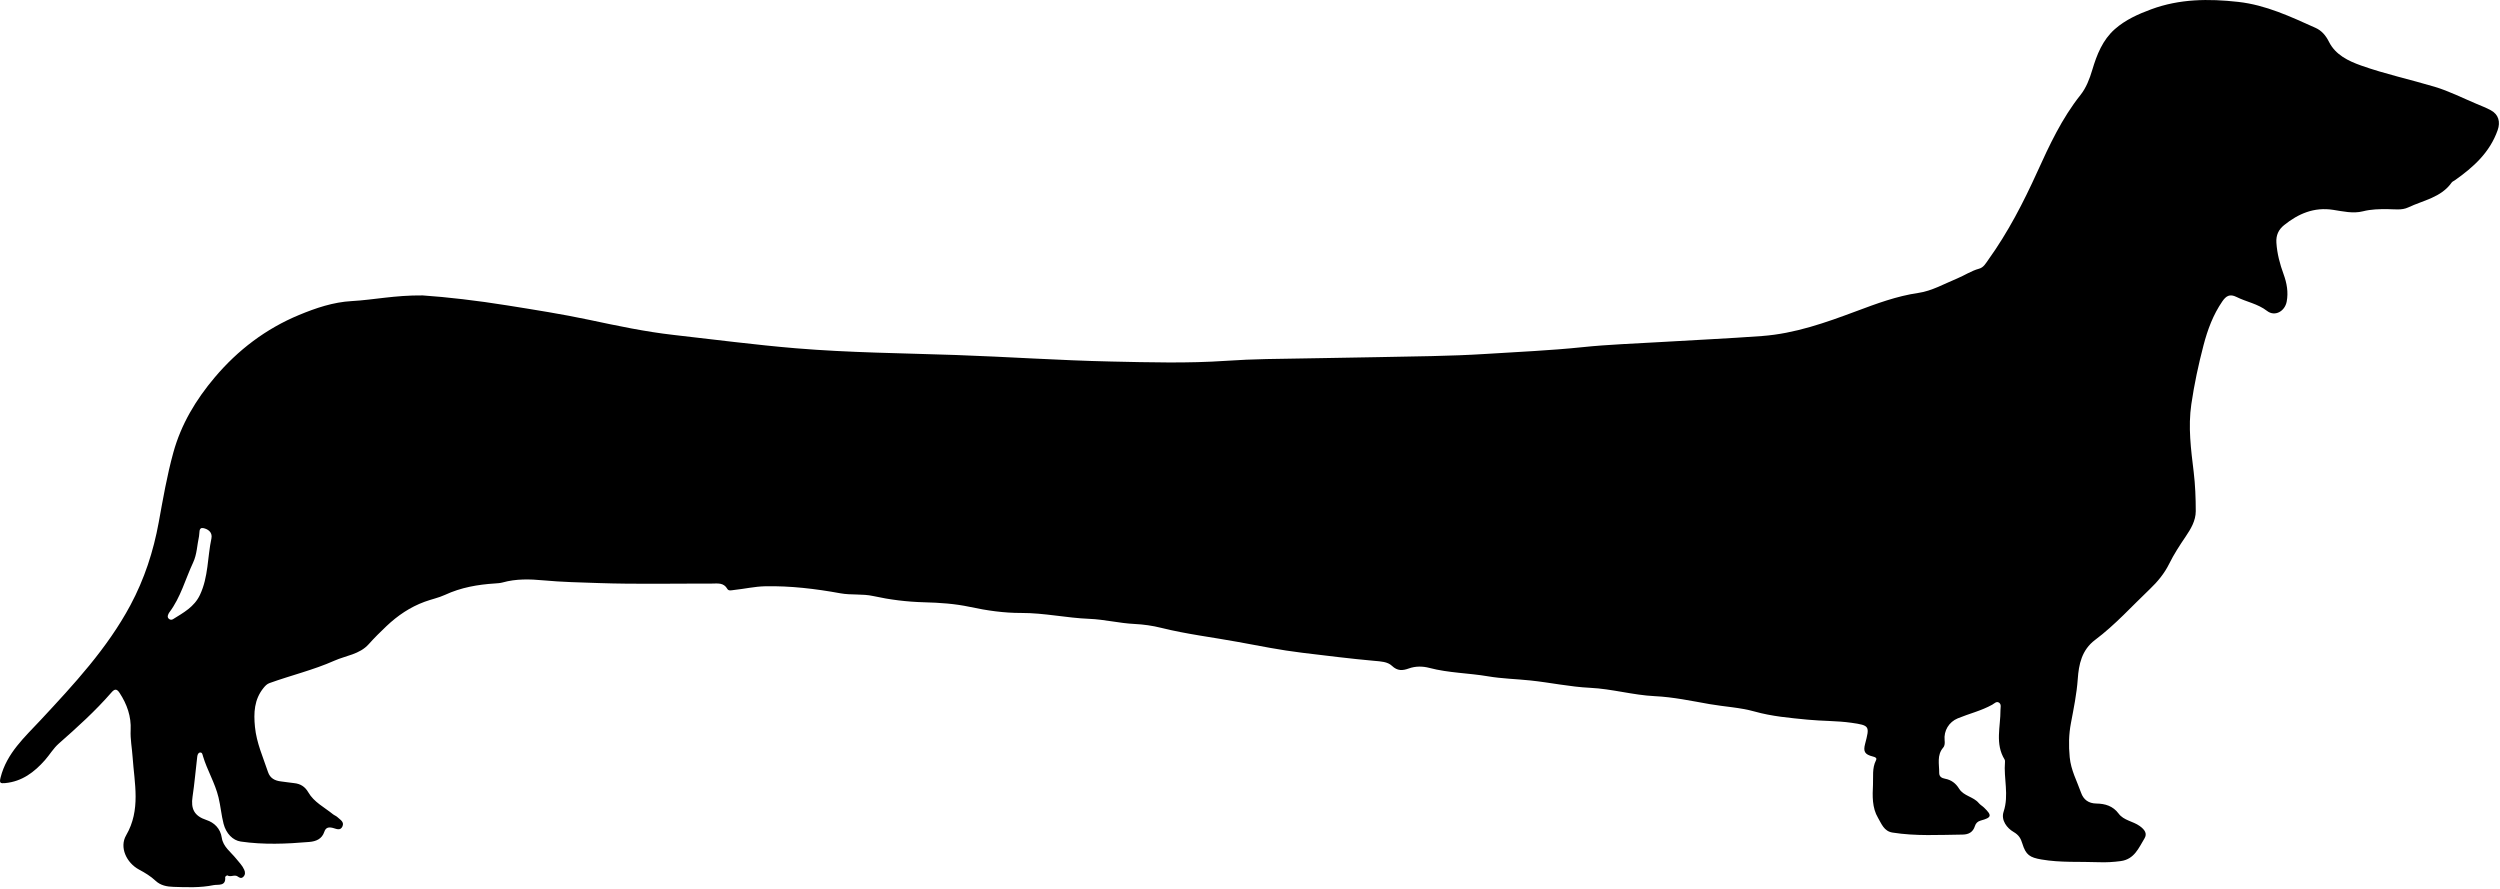
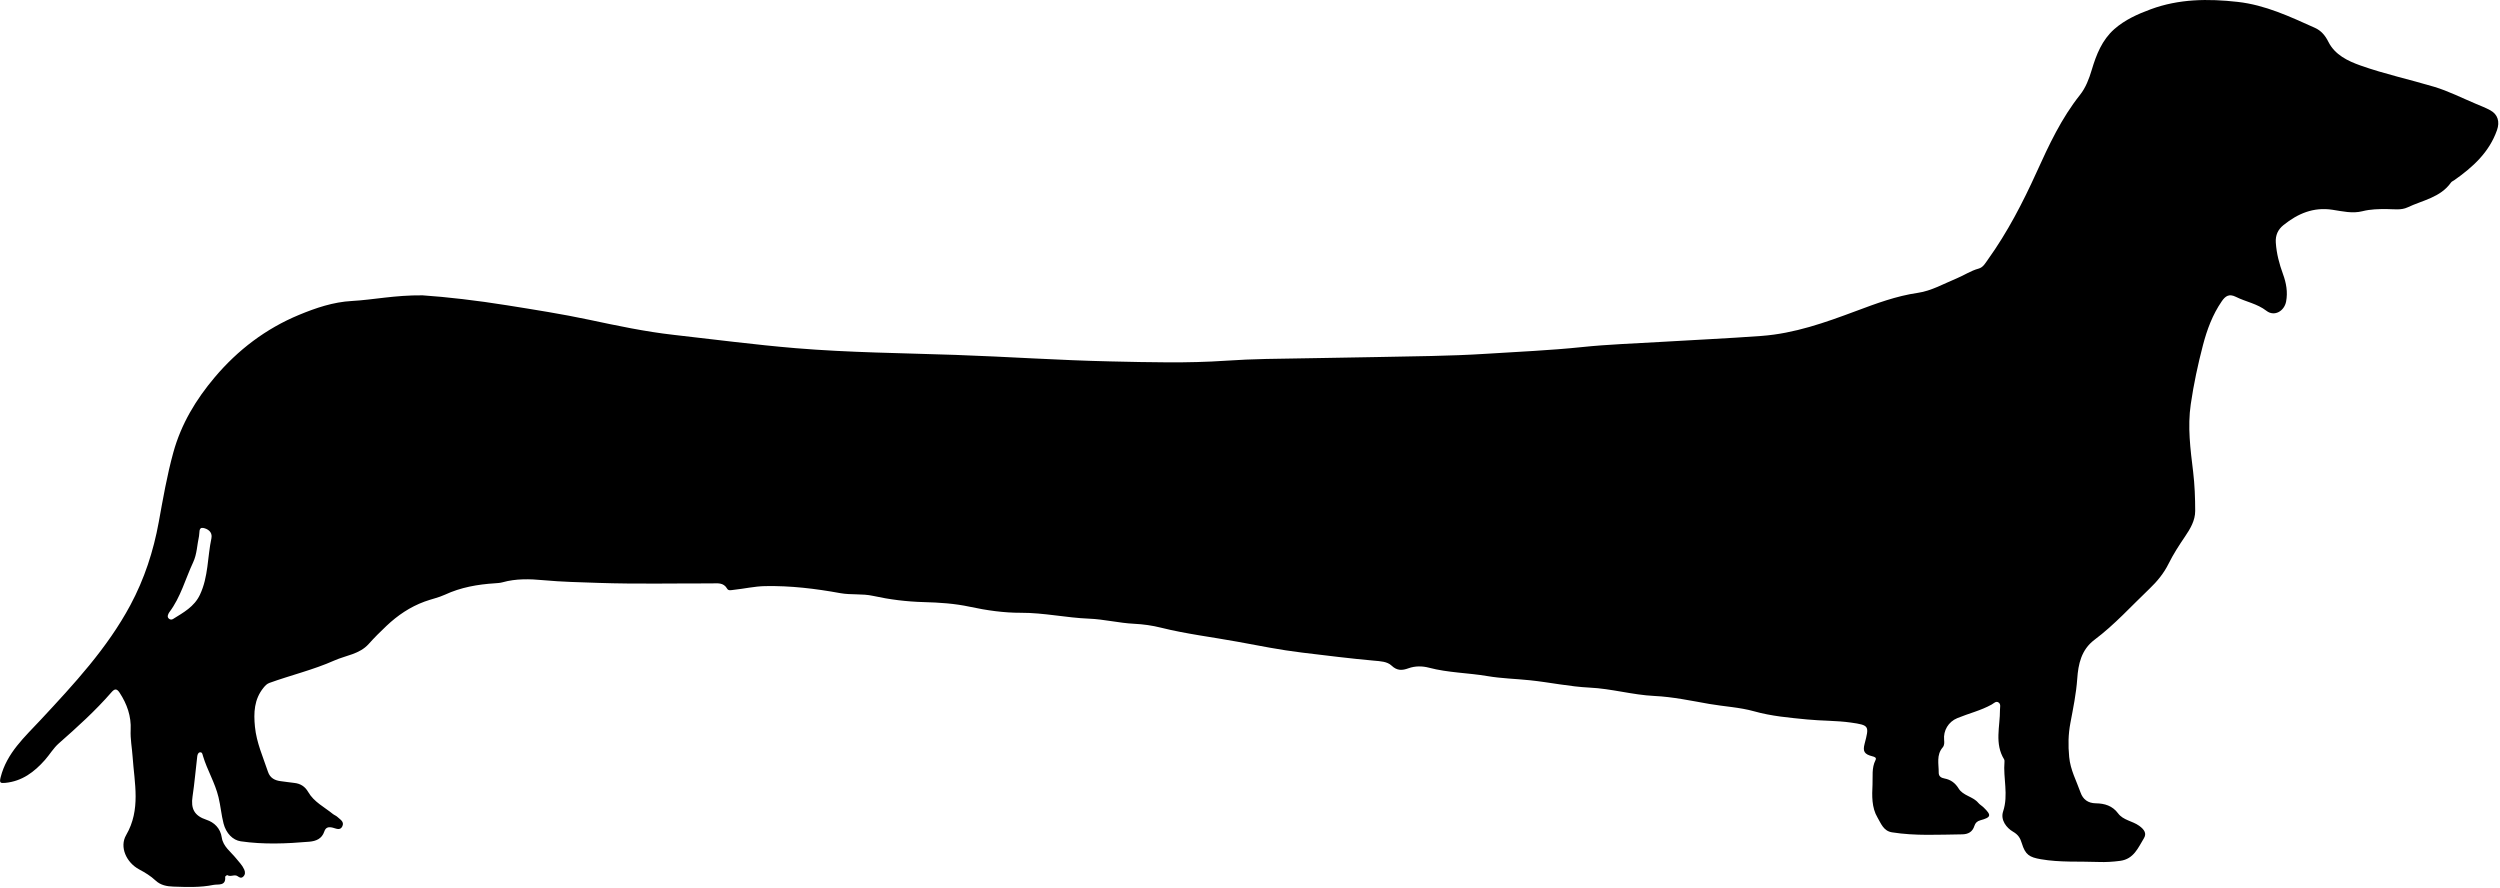
- <svg xmlns="http://www.w3.org/2000/svg" width="1615" height="574" viewBox="0 0 1615 574" fill="none">
-   <path d="M273.041 190.841C288.701 191.901 308.171 194.151 327.581 197.271C345.341 200.121 363.101 202.891 380.711 206.631C398.791 210.471 416.881 214.311 435.281 216.381C461.581 219.331 487.821 222.801 514.211 224.991C548.591 227.851 583.051 228.141 617.491 229.331C650.911 230.491 684.311 232.821 717.751 233.541C742.551 234.081 767.381 234.781 792.191 233.081C800.821 232.491 809.481 232.131 818.131 231.951C841.941 231.471 865.761 231.241 889.581 230.721C913.051 230.211 936.551 230.131 959.971 228.631C980.711 227.301 1001.49 226.441 1022.19 224.281C1039.05 222.521 1056.03 221.971 1072.96 220.951C1094.71 219.641 1116.49 218.671 1138.22 217.071C1159.48 215.511 1179.34 208.441 1199.16 201.031C1212.2 196.161 1225.22 191.261 1239.31 189.221C1247.94 187.971 1256.1 183.291 1264.36 179.881C1269.11 177.911 1273.43 174.951 1278.48 173.581C1281.45 172.781 1282.82 170.081 1284.46 167.801C1297.14 150.131 1307.09 130.871 1316.02 111.171C1323.95 93.691 1331.97 76.471 1344.02 61.321C1347.69 56.711 1349.89 50.931 1351.62 45.121C1354.55 35.311 1358.28 25.811 1366.18 18.831C1373.01 12.801 1381.25 9.121 1389.73 5.991C1408.02 -0.759 1426.77 -0.909 1445.89 1.221C1463.81 3.221 1479.71 10.771 1495.78 17.971C1499.79 19.761 1502.45 22.891 1504.54 27.061C1508.75 35.451 1517.07 39.421 1525.3 42.341C1540.83 47.851 1557.01 51.341 1572.79 56.061C1582.14 58.861 1590.98 63.381 1600.02 67.171C1603.09 68.451 1606.22 69.671 1609.13 71.261C1614.1 73.971 1615.35 78.771 1613.49 84.061C1608.43 98.481 1597.81 108.031 1585.81 116.471C1585.13 116.951 1584.23 117.271 1583.78 117.911C1576.92 127.651 1565.46 129.371 1555.7 133.991C1551.53 135.961 1546.83 135.121 1542.36 135.101C1537.02 135.071 1531.79 135.151 1526.51 136.491C1520.08 138.121 1513.54 136.531 1507.16 135.551C1494.89 133.661 1484.75 138.011 1475.53 145.431C1471.96 148.301 1470.23 151.941 1470.55 156.791C1471.01 163.871 1472.79 170.561 1475.2 177.151C1477.29 182.871 1478.35 188.731 1477.21 194.811C1476.02 201.141 1469.56 204.751 1464.54 200.871C1458.48 196.181 1451.21 195.061 1444.75 191.821C1440.39 189.641 1437.98 191.251 1435.62 194.691C1429.68 203.331 1426.11 212.941 1423.48 223.011C1420.19 235.581 1417.48 248.241 1415.6 261.111C1413.44 275.831 1415.36 290.301 1417.12 304.861C1418.13 313.251 1418.46 321.761 1418.46 330.211C1418.46 336.371 1415.27 341.711 1411.88 346.701C1408.04 352.361 1404.32 358.071 1401.29 364.211C1398.23 370.421 1393.85 375.731 1388.92 380.431C1377.23 391.571 1366.38 403.681 1353.42 413.391C1344.74 419.891 1342.89 429.361 1342.24 438.551C1341.56 448.261 1339.6 457.681 1337.83 467.081C1336.41 474.591 1336.31 481.561 1337.03 489.151C1337.83 497.621 1341.72 504.551 1344.37 512.101C1345.94 516.571 1349.19 519.011 1354.24 519.081C1359.89 519.161 1364.98 520.641 1368.63 525.581C1371.94 530.061 1377.87 530.461 1382.24 533.601C1385.73 536.101 1387.16 538.631 1385.33 541.631C1381.6 547.751 1378.81 555.081 1370 556.261C1365.34 556.881 1360.7 557.171 1356.05 556.991C1343.61 556.511 1331.14 557.371 1318.74 555.221C1311.29 553.931 1308.7 552.331 1306.43 544.931C1305.44 541.691 1304.24 539.441 1300.69 537.391C1296.64 535.051 1292.49 529.921 1294.33 524.371C1297.91 513.601 1294.3 502.891 1295.22 492.211C1295.26 491.731 1295.25 491.131 1295.02 490.741C1288.67 480.511 1292.38 469.441 1292.31 458.681C1292.3 457.061 1292.99 455.101 1291.47 453.981C1289.76 452.731 1288.35 454.481 1286.99 455.231C1279.95 459.161 1272.09 461.001 1264.71 464.051C1259.01 466.401 1255.61 472.031 1256.22 478.151C1256.39 479.871 1256.41 481.661 1255.31 482.941C1251.08 487.881 1252.78 493.691 1252.72 499.231C1252.69 501.691 1254.31 502.661 1256.52 503.061C1260.52 503.801 1263.44 506.011 1265.58 509.501C1268.52 514.291 1274.83 514.601 1278.3 518.801C1279.24 519.931 1280.63 520.681 1281.7 521.721C1286.97 526.811 1286.66 528.151 1279.57 530.071C1277.55 530.621 1276.37 531.791 1275.79 533.651C1274.56 537.591 1271.73 539.101 1267.82 539.141C1252.72 539.311 1237.6 540.231 1222.56 537.841C1217.01 536.961 1215.46 532.131 1213.21 528.351C1209.31 521.811 1209.6 514.141 1209.95 506.941C1210.2 501.751 1209.31 496.241 1211.87 491.201C1212.71 489.551 1211.37 489.091 1209.84 488.701C1204.61 487.371 1203.56 485.521 1204.84 480.611C1207.86 469.071 1207.92 468.611 1195.99 466.911C1186.65 465.581 1177.09 465.841 1167.67 464.901C1156.17 463.761 1144.69 462.801 1133.39 459.621C1124.04 457.001 1114.1 456.551 1104.47 454.871C1092.7 452.811 1080.95 450.281 1069.04 449.721C1054.91 449.051 1041.36 445.001 1027.14 444.321C1014.33 443.711 1001.45 440.921 988.551 439.571C979.461 438.621 970.281 438.431 961.261 436.901C948.671 434.761 935.801 434.741 923.351 431.461C919.061 430.331 914.441 430.251 910.051 431.841C906.111 433.261 902.781 433.561 899.161 430.101C896.361 427.431 891.881 427.271 887.851 426.911C872.291 425.521 856.791 423.551 841.281 421.691C827.221 420.011 813.401 417.201 799.561 414.661C783.101 411.641 766.441 409.661 750.151 405.591C744.531 404.181 738.681 403.361 732.891 403.081C723.051 402.611 713.441 400.151 703.661 399.771C688.941 399.201 674.551 395.911 659.681 395.971C648.721 396.011 637.541 394.431 626.561 392.061C616.931 389.981 606.901 389.331 597.011 389.071C585.861 388.781 574.891 387.421 564.091 385.041C557.031 383.481 549.961 384.561 542.881 383.271C526.881 380.361 510.741 378.411 494.351 378.731C487.431 378.871 480.841 380.441 474.071 381.141C472.591 381.291 470.691 381.901 469.871 380.451C467.441 376.151 463.471 377.001 459.731 376.991C435.441 376.941 411.121 377.481 386.851 376.661C374.921 376.251 362.941 376.021 350.981 374.901C342.401 374.091 333.371 373.831 324.721 376.261C323.141 376.701 321.441 376.801 319.791 376.911C308.621 377.621 297.791 379.501 287.471 384.281C283.341 386.191 278.671 387.131 274.311 388.741C264.931 392.191 256.941 397.601 249.701 404.441C245.711 408.211 241.841 412.051 238.191 416.141C232.271 422.751 223.501 423.471 215.991 426.811C202.421 432.841 187.971 436.261 174.071 441.281C172.451 441.861 171.361 443.021 170.271 444.361C164.161 451.891 163.801 460.501 164.711 469.651C165.731 479.941 169.951 489.191 173.151 498.781C174.481 502.751 177.601 504.361 181.541 504.801C184.351 505.121 187.141 505.611 189.951 505.891C194.061 506.301 197.031 508.141 199.151 511.821C202.861 518.251 209.561 521.491 215.071 525.981C215.971 526.711 217.181 527.091 217.991 527.881C219.691 529.531 222.591 530.881 221.201 533.911C219.821 536.921 217.091 535.341 215.001 534.831C212.321 534.181 210.471 534.471 209.501 537.361C207.951 542.001 204.191 543.531 199.781 543.901C185.031 545.161 170.281 545.781 155.541 543.641C150.391 542.891 146.041 538.441 144.421 532.141C142.981 526.551 142.531 520.791 141.161 515.131C138.901 505.741 133.851 497.621 131.141 488.541C130.831 487.511 130.671 485.881 129.131 486.141C127.881 486.351 127.531 487.861 127.401 488.961C126.361 497.541 125.671 506.161 124.381 514.701C123.211 522.441 125.411 527.121 133.391 529.741C138.251 531.341 142.371 535.051 143.281 541.231C144.121 546.971 149.081 550.391 152.491 554.621C154.371 556.951 156.531 559.071 157.761 561.851C158.471 563.461 158.561 565.101 157.131 566.471C155.861 567.691 154.701 567.031 153.561 566.211C151.491 564.721 149.011 566.901 146.871 565.491C146.691 565.371 145.421 566.251 145.461 566.581C146.061 572.771 140.801 571.201 137.941 571.801C129.421 573.561 120.701 573.191 112.041 572.911C107.851 572.781 103.771 572.051 100.491 568.981C97.331 566.021 93.701 563.821 89.841 561.761C81.631 557.361 77.021 547.281 81.471 539.631C91.071 523.121 86.821 506.051 85.661 489.031C85.271 483.231 84.111 477.491 84.401 471.621C84.831 462.811 82.051 454.951 77.261 447.621C75.331 444.661 73.931 445.101 71.951 447.381C61.571 459.321 49.851 469.901 38.011 480.321C34.431 483.471 32.131 487.541 29.051 491.021C22.151 498.841 14.221 504.841 3.351 505.881C0.111 506.191 -0.519 505.811 0.381 502.241C4.361 486.491 15.971 476.191 26.351 465.041C47.781 442.011 69.231 418.961 84.231 390.981C93.241 374.171 99.121 356.201 102.551 337.351C105.291 322.301 107.881 307.211 111.961 292.391C117.041 273.951 126.571 258.191 138.711 243.811C153.671 226.091 171.801 212.341 193.201 203.471C204.041 198.981 215.261 195.151 227.331 194.491C241.281 193.731 255.041 190.661 273.051 190.841H273.041ZM136.591 347.831C137.461 343.511 133.861 341.631 131.291 341.151C128.161 340.571 129.021 344.401 128.571 346.431C127.311 352.081 127.281 357.991 124.761 363.381C119.721 374.161 116.711 385.911 109.381 395.611C109.081 396.001 108.881 396.471 108.681 396.931C108.271 397.901 108.121 398.861 109.001 399.681C109.841 400.461 110.861 400.561 111.761 400.001C118.481 395.801 125.481 392.111 129.171 384.291C134.661 372.671 133.991 359.941 136.581 347.841L136.591 347.831Z" fill="black" />
+ <svg xmlns="http://www.w3.org/2000/svg" width="1180" height="419" viewBox="0 0 1180 419" fill="none">
+   <path d="M199.466 139.398C210.904 140.172 225.126 141.815 239.304 144.094C252.277 146.176 265.25 148.2 278.113 150.931C291.319 153.736 304.533 156.541 317.973 158.053C337.184 160.208 356.351 162.743 375.628 164.342C400.741 166.432 425.912 166.643 451.068 167.513C475.48 168.36 499.877 170.062 524.303 170.588C542.418 170.982 560.555 171.494 578.678 170.252C584.981 169.821 591.307 169.558 597.625 169.426C615.017 169.076 632.417 168.908 649.816 168.528C666.959 168.155 684.125 168.097 701.232 167.001C716.381 166.03 731.56 165.402 746.68 163.824C758.996 162.538 771.399 162.137 783.765 161.391C799.652 160.435 815.562 159.726 831.434 158.557C846.964 157.418 861.47 152.254 875.948 146.841C885.473 143.284 894.983 139.704 905.275 138.214C911.579 137.301 917.539 133.883 923.573 131.392C927.043 129.953 930.198 127.791 933.887 126.79C936.056 126.206 937.057 124.234 938.255 122.568C947.517 109.661 954.785 95.593 961.308 81.203C967.1 68.435 972.959 55.856 981.76 44.79C984.441 41.423 986.048 37.201 987.312 32.957C989.452 25.791 992.177 18.852 997.947 13.753C1002.94 9.349 1008.95 6.661 1015.15 4.374C1028.51 -0.556 1042.2 -0.666 1056.17 0.89C1069.26 2.351 1080.87 7.866 1092.61 13.125C1095.54 14.433 1097.49 16.719 1099.01 19.765C1102.09 25.893 1108.16 28.793 1114.18 30.926C1125.52 34.951 1137.34 37.5 1148.86 40.948C1155.69 42.993 1162.15 46.295 1168.75 49.063C1171 49.998 1173.28 50.889 1175.41 52.051C1179.04 54.03 1179.95 57.536 1178.59 61.401C1174.9 71.933 1167.14 78.909 1158.38 85.074C1157.88 85.425 1157.22 85.659 1156.89 86.126C1151.88 93.241 1143.51 94.497 1136.38 97.872C1133.34 99.311 1129.9 98.697 1126.64 98.683C1122.74 98.661 1118.92 98.719 1115.06 99.698C1110.36 100.888 1105.59 99.727 1100.93 99.011C1091.96 97.631 1084.56 100.808 1077.82 106.228C1075.21 108.324 1073.95 110.983 1074.18 114.526C1074.52 119.698 1075.82 124.584 1077.58 129.398C1079.11 133.576 1079.88 137.856 1079.05 142.298C1078.18 146.921 1073.46 149.558 1069.79 146.724C1065.37 143.298 1060.06 142.48 1055.34 140.114C1052.15 138.521 1050.39 139.697 1048.67 142.21C1044.33 148.521 1041.72 155.541 1039.8 162.896C1037.4 172.078 1035.42 181.325 1034.05 190.726C1032.47 201.478 1033.87 212.048 1035.16 222.683C1035.89 228.812 1036.13 235.028 1036.13 241.2C1036.13 245.7 1033.8 249.6 1031.33 253.245C1028.52 257.38 1025.81 261.55 1023.59 266.035C1021.36 270.571 1018.16 274.45 1014.56 277.883C1006.02 286.02 998.093 294.866 988.627 301.959C982.286 306.707 980.935 313.624 980.46 320.337C979.963 327.429 978.532 334.31 977.239 341.176C976.202 346.662 976.129 351.753 976.655 357.297C977.239 363.484 980.08 368.546 982.016 374.061C983.163 377.326 985.537 379.109 989.226 379.16C993.353 379.218 997.071 380.299 999.737 383.908C1002.15 387.18 1006.49 387.472 1009.68 389.766C1012.23 391.592 1013.27 393.44 1011.94 395.631C1009.21 400.102 1007.17 405.456 1000.74 406.318C997.334 406.771 993.944 406.983 990.548 406.851C981.461 406.5 972.352 407.129 963.295 405.558C957.853 404.616 955.961 403.447 954.303 398.042C953.58 395.675 952.703 394.032 950.11 392.534C947.152 390.825 944.12 387.078 945.464 383.024C948.079 375.157 945.443 367.334 946.115 359.533C946.144 359.182 946.136 358.744 945.968 358.459C941.33 350.986 944.04 342.9 943.989 335.041C943.982 333.857 944.486 332.426 943.375 331.608C942.126 330.695 941.096 331.973 940.103 332.521C934.961 335.391 929.219 336.735 923.829 338.963C919.665 340.68 917.182 344.792 917.627 349.263C917.751 350.519 917.766 351.826 916.962 352.761C913.873 356.37 915.114 360.614 915.071 364.66C915.049 366.457 916.232 367.166 917.846 367.458C920.768 367.999 922.901 369.613 924.464 372.162C926.612 375.661 931.221 375.887 933.755 378.955C934.442 379.781 935.457 380.328 936.239 381.088C940.088 384.806 939.862 385.785 934.683 387.187C933.208 387.589 932.346 388.444 931.922 389.802C931.024 392.68 928.956 393.783 926.1 393.813C915.07 393.937 904.026 394.609 893.04 392.863C888.986 392.22 887.854 388.692 886.211 385.931C883.362 381.154 883.574 375.551 883.829 370.292C884.012 366.501 883.362 362.476 885.232 358.795C885.845 357.59 884.867 357.254 883.749 356.969C879.929 355.997 879.162 354.646 880.097 351.059C882.303 342.63 882.346 342.294 873.632 341.052C866.81 340.081 859.827 340.271 852.946 339.584C844.546 338.751 836.16 338.05 827.906 335.727C821.077 333.814 813.816 333.485 806.782 332.258C798.184 330.753 789.602 328.905 780.902 328.496C770.581 328.007 760.683 325.048 750.296 324.552C740.939 324.106 731.531 322.068 722.108 321.082C715.468 320.388 708.763 320.249 702.174 319.132C692.978 317.568 683.577 317.554 674.483 315.158C671.349 314.333 667.975 314.274 664.768 315.436C661.89 316.473 659.458 316.692 656.813 314.165C654.768 312.214 651.496 312.097 648.552 311.834C637.186 310.819 625.864 309.38 614.535 308.021C604.265 306.794 594.17 304.742 584.061 302.886C572.038 300.68 559.869 299.234 547.97 296.261C543.864 295.231 539.591 294.632 535.362 294.428C528.174 294.085 521.155 292.288 514.011 292.01C503.259 291.594 492.748 289.191 481.886 289.234C473.88 289.264 465.714 288.109 457.694 286.378C450.659 284.859 443.333 284.384 436.109 284.194C427.964 283.982 419.951 282.989 412.062 281.251C406.906 280.111 401.741 280.9 396.57 279.958C384.883 277.832 373.093 276.408 361.121 276.641C356.066 276.744 351.253 277.891 346.308 278.402C345.226 278.511 343.839 278.957 343.24 277.898C341.465 274.757 338.565 275.378 335.833 275.37C318.09 275.334 300.326 275.728 282.598 275.129C273.884 274.83 265.133 274.662 256.397 273.844C250.13 273.252 243.534 273.062 237.215 274.837C236.061 275.159 234.819 275.232 233.614 275.312C225.455 275.831 217.544 277.204 210.006 280.695C206.989 282.091 203.578 282.777 200.393 283.953C193.542 286.473 187.705 290.425 182.417 295.421C179.503 298.175 176.676 300.98 174.01 303.968C169.685 308.796 163.279 309.322 157.794 311.761C147.881 316.166 137.327 318.664 127.173 322.331C125.99 322.755 125.194 323.602 124.398 324.581C119.935 330.081 119.672 336.37 120.336 343.054C121.081 350.57 124.164 357.327 126.501 364.332C127.473 367.232 129.752 368.408 132.63 368.729C134.682 368.963 136.72 369.321 138.773 369.525C141.775 369.825 143.944 371.169 145.493 373.857C148.203 378.554 153.097 380.92 157.122 384.2C157.779 384.733 158.663 385.011 159.255 385.588C160.496 386.793 162.615 387.779 161.599 389.992C160.591 392.191 158.597 391.037 157.071 390.664C155.113 390.19 153.762 390.401 153.053 392.512C151.921 395.902 149.174 397.019 145.953 397.29C135.179 398.21 124.405 398.663 113.638 397.1C109.876 396.552 106.699 393.301 105.516 388.699C104.464 384.616 104.135 380.409 103.134 376.275C101.483 369.416 97.795 363.484 95.815 356.852C95.589 356.1 95.472 354.909 94.347 355.099C93.434 355.252 93.178 356.355 93.083 357.159C92.324 363.426 91.82 369.722 90.877 375.96C90.023 381.614 91.63 385.033 97.459 386.946C101.009 388.115 104.018 390.825 104.683 395.339C105.296 399.532 108.919 402.03 111.41 405.12C112.783 406.822 114.361 408.37 115.26 410.401C115.778 411.577 115.844 412.775 114.8 413.776C113.872 414.667 113.025 414.185 112.192 413.586C110.68 412.497 108.868 414.09 107.305 413.06C107.174 412.972 106.246 413.615 106.275 413.856C106.713 418.378 102.871 417.231 100.782 417.669C94.559 418.955 88.189 418.684 81.864 418.48C78.803 418.385 75.823 417.852 73.427 415.609C71.119 413.447 68.467 411.84 65.648 410.335C59.651 407.121 56.283 399.758 59.534 394.17C66.546 382.111 63.442 369.642 62.594 357.21C62.31 352.973 61.462 348.78 61.674 344.493C61.988 338.057 59.958 332.316 56.459 326.962C55.049 324.8 54.026 325.121 52.58 326.787C44.998 335.508 36.437 343.236 27.789 350.848C25.174 353.149 23.494 356.121 21.244 358.663C16.204 364.376 10.411 368.758 2.471 369.518C0.105 369.744 -0.356 369.467 0.302 366.859C3.209 355.354 11.69 347.831 19.272 339.686C34.925 322.864 50.593 306.027 61.55 285.589C68.131 273.311 72.426 260.184 74.932 246.416C76.933 235.422 78.825 224.4 81.805 213.575C85.516 200.105 92.477 188.593 101.345 178.089C112.272 165.146 125.515 155.102 141.147 148.623C149.065 145.344 157.26 142.546 166.077 142.064C176.267 141.509 186.318 139.266 199.473 139.398H199.466ZM99.796 254.071C100.432 250.915 97.802 249.542 95.925 249.191C93.638 248.768 94.267 251.565 93.938 253.048C93.018 257.175 92.996 261.492 91.155 265.429C87.474 273.303 85.275 281.886 79.921 288.971C79.701 289.256 79.555 289.6 79.409 289.936C79.11 290.644 79 291.345 79.643 291.944C80.257 292.514 81.002 292.587 81.659 292.178C86.568 289.11 91.681 286.415 94.376 280.703C98.386 272.215 97.897 262.916 99.789 254.078L99.796 254.071Z" fill="black" />
</svg>
